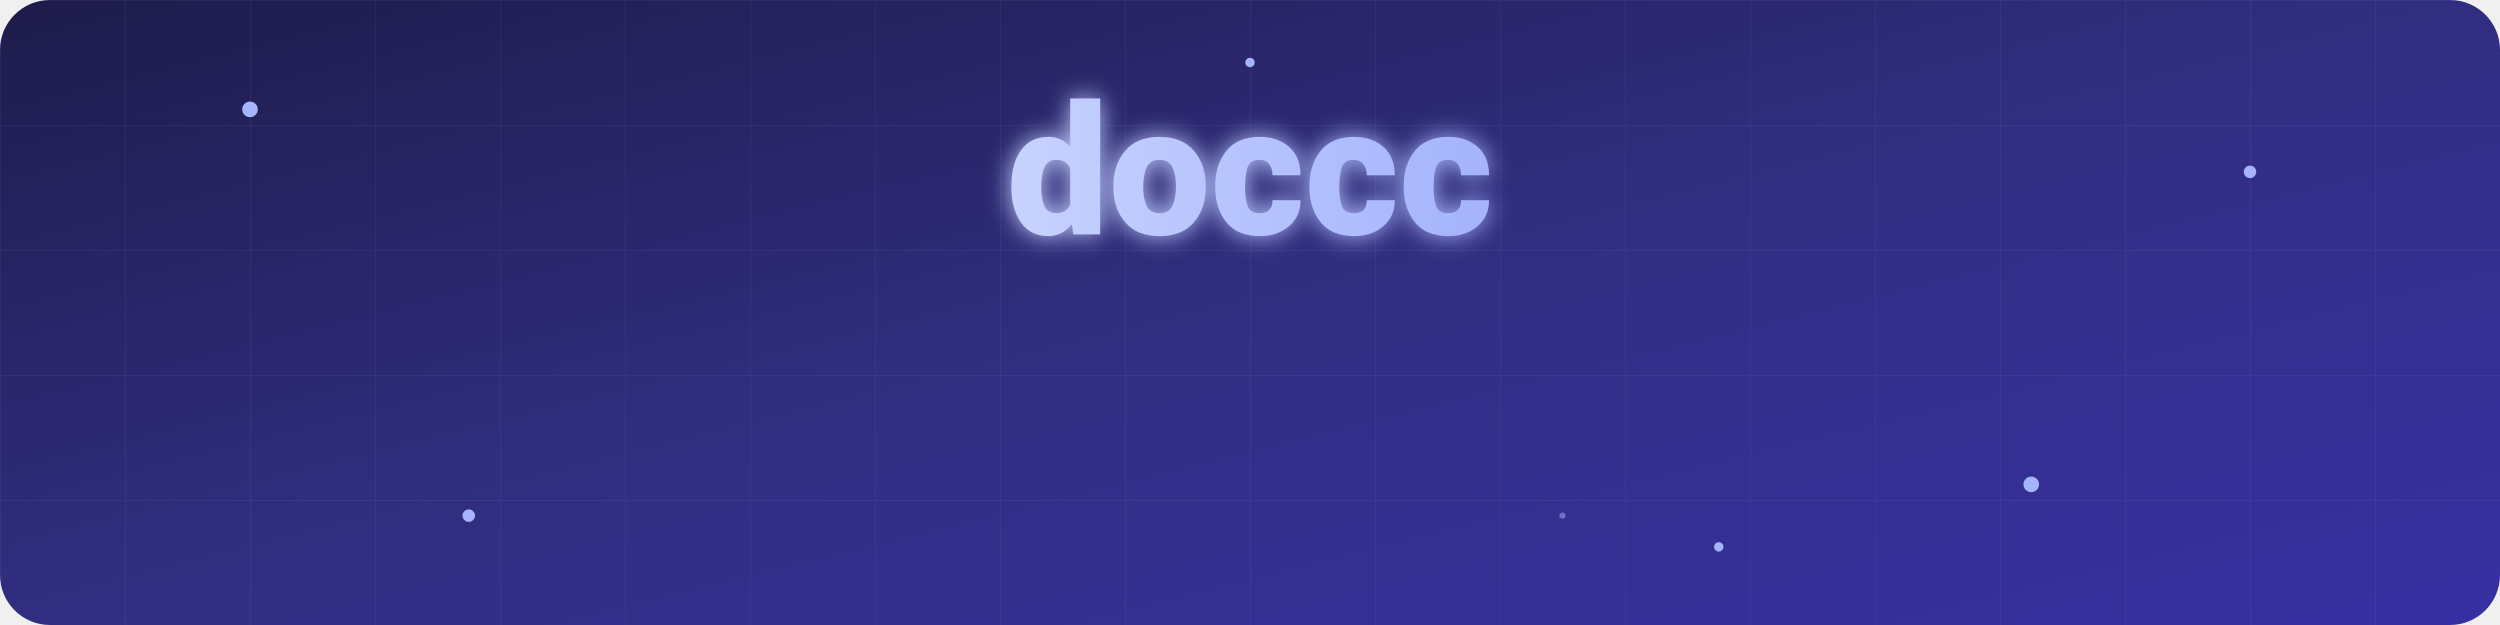
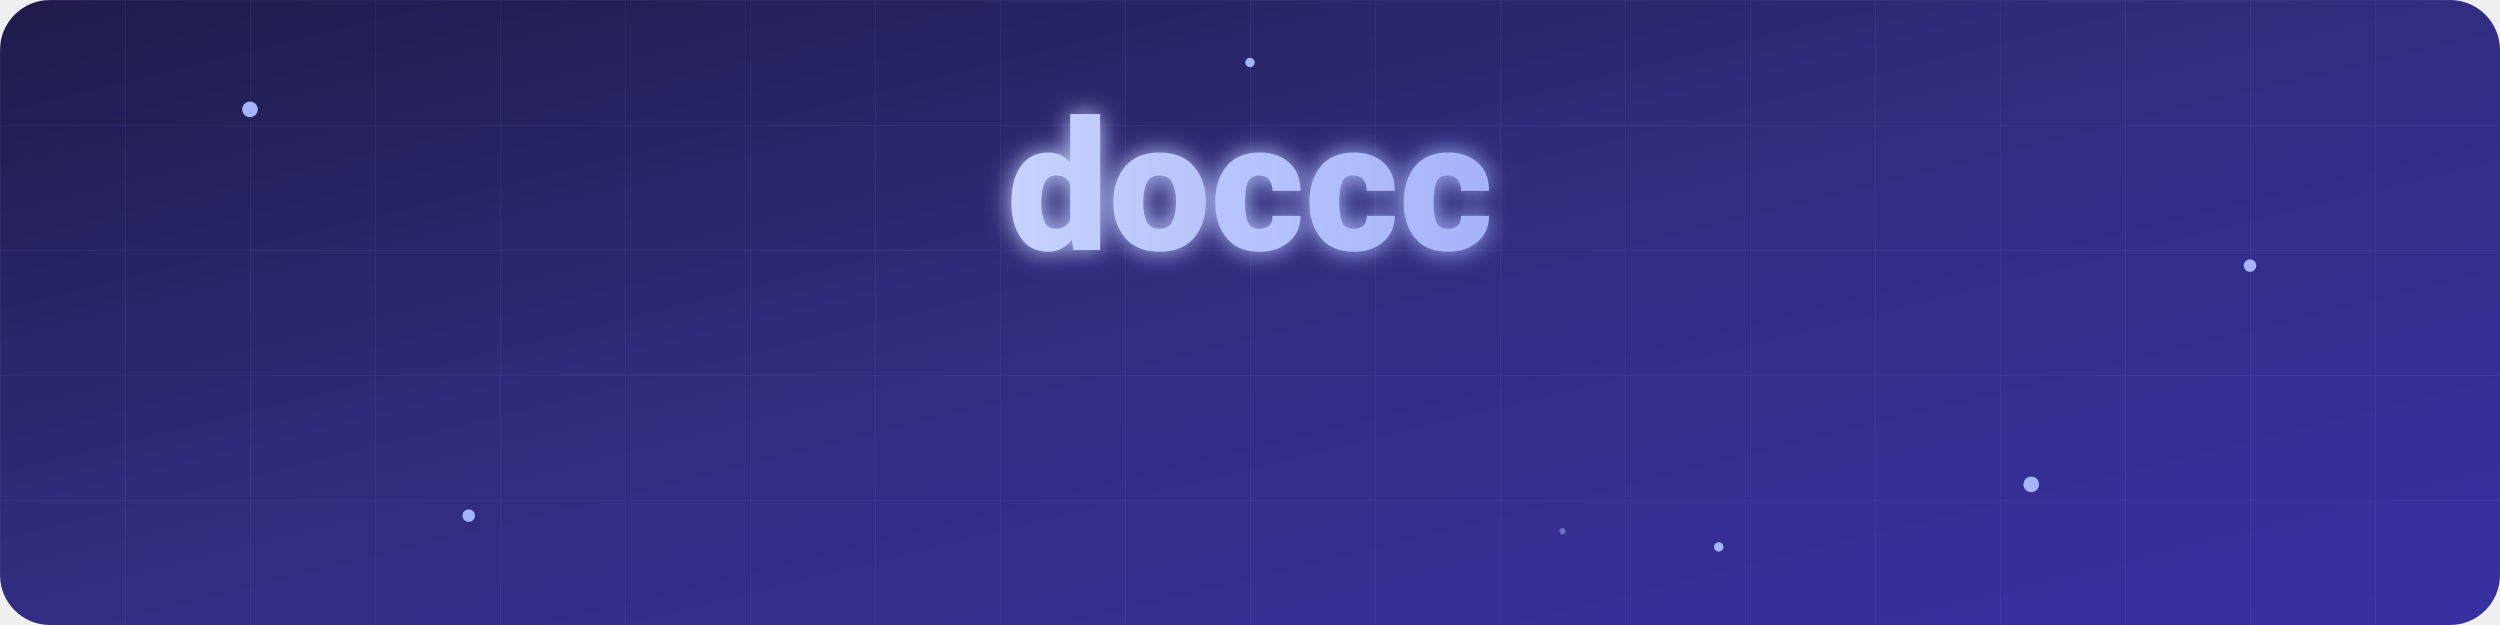
<svg xmlns="http://www.w3.org/2000/svg" viewBox="0 0 800 200">
  <defs>
    <linearGradient id="heroGrad" x1="0%" y1="0%" x2="100%" y2="100%">
      <stop offset="0%" style="stop-color:#1e1b4b">
        <animate attributeName="stop-color" values="#1e1b4b;#312e81;#3730a3;#1e1b4b" dur="8s" repeatCount="indefinite" />
      </stop>
      <stop offset="50%" style="stop-color:#312e81">
        <animate attributeName="stop-color" values="#312e81;#3730a3;#1e1b4b;#312e81" dur="8s" repeatCount="indefinite" />
      </stop>
      <stop offset="100%" style="stop-color:#3730a3">
        <animate attributeName="stop-color" values="#3730a3;#1e1b4b;#312e81;#3730a3" dur="8s" repeatCount="indefinite" />
      </stop>
    </linearGradient>
    <linearGradient id="textGrad" x1="0%" y1="0%" x2="100%" y2="0%">
      <stop offset="0%" style="stop-color:#c7d2fe" />
      <stop offset="100%" style="stop-color:#a5b4fc" />
    </linearGradient>
+     <linearGradient id="versionGrad" x1="0%" y1="0%" x2="100%" y2="0%">
+       <stop offset="0%" style="stop-color:#22c55e" />
+       <stop offset="100%" style="stop-color:#16a34a" />
+     </linearGradient>
    <filter id="glow" x="-20%" y="-20%" width="140%" height="140%">
      <feGaussianBlur stdDeviation="4" result="blur" />
      <feMerge>
        <feMergeNode in="blur" />
        <feMergeNode in="SourceGraphic" />
      </feMerge>
    </filter>
  </defs>
  <style>
    @keyframes pulse { 0%, 100% { opacity: 0.2; } 50% { opacity: 0.5; } }
    @keyframes slideIn { from { opacity: 0; transform: translateY(10px); } to { opacity: 1; transform: translateY(0); } }
+     @keyframes slideInRight { from { opacity: 0; transform: translateX(10px); } to { opacity: 1; transform: translateX(0); } }
    @keyframes dash { to { stroke-dashoffset: 0; } }
+     @keyframes versionPulse { 0%, 100% { transform: scale(1); } 50% { transform: scale(1.05); } }
    .particle { animation: pulse 3s ease-in-out infinite; }
    .title { animation: slideIn 0.6s ease-out both; }
    .subtitle { animation: slideIn 0.6s ease-out 0.15s both; opacity: 0; }
    .tagline { animation: slideIn 0.6s ease-out 0.3s both; opacity: 0; }
    .underline { stroke-dasharray: 200; stroke-dashoffset: 200; animation: dash 1s ease-out 0.5s forwards; }
+     .version-badge { animation: slideInRight 0.5s ease-out 0.4s both, versionPulse 2s ease-in-out 1s infinite; opacity: 0; }
  </style>
  <rect width="800" height="200" fill="url(#heroGrad)" rx="16" />
  <defs>
    <pattern id="grid" width="40" height="40" patternUnits="userSpaceOnUse">
      <path d="M 40 0 L 0 0 0 40" fill="none" stroke="#a5b4fc" stroke-width="0.3" opacity="0.15" />
    </pattern>
  </defs>
  <rect width="800" height="200" fill="url(#grid)" rx="16" />
  <circle class="particle" cx="80" cy="35" r="2.5" fill="#a5b4fc" />
-   <circle class="particle" cx="720" cy="55" r="2" fill="#a5b4fc" style="animation-delay: 0.5s;" />
+   <circle class="particle" cx="720" cy="85" r="2" fill="#a5b4fc" style="animation-delay: 0.5s;" />
  <circle class="particle" cx="150" cy="165" r="2" fill="#a5b4fc" style="animation-delay: 1s;" />
  <circle class="particle" cx="650" cy="155" r="2.5" fill="#a5b4fc" style="animation-delay: 1.5s;" />
  <circle class="particle" cx="400" cy="20" r="1.5" fill="#a5b4fc" style="animation-delay: 2s;" />
  <circle class="particle" cx="550" cy="175" r="1.5" fill="#a5b4fc" style="animation-delay: 0.3s;" />
-   <text class="title" x="400" y="75" text-anchor="middle" font-family="system-ui, -apple-system, BlinkMacSystemFont, 'Segoe UI', Roboto, sans-serif" font-size="58" font-weight="800" fill="url(#textGrad)" filter="url(#glow)">doccc</text>
-   <text class="subtitle" x="400" y="110" text-anchor="middle" font-family="system-ui, -apple-system, sans-serif" font-size="18" fill="#c7d2fe" font-weight="500">README Website Generator</text>
+   <g class="version-badge" transform="translate(730, 30)">
+     <rect x="-40" y="-12" width="70" height="24" rx="12" fill="url(#versionGrad)" />
+     <text x="-5" y="5" text-anchor="middle" font-family="'SF Mono', Consolas, monospace" font-size="12" fill="white" font-weight="700">v1.0.0</text>
+   </g>
+   <text class="title" x="400" y="80" text-anchor="middle" font-family="system-ui, -apple-system, BlinkMacSystemFont, 'Segoe UI', Roboto, sans-serif" font-size="58" font-weight="800" fill="url(#textGrad)" filter="url(#glow)">doccc</text>
+   <text class="subtitle" x="400" y="115" text-anchor="middle" font-family="system-ui, -apple-system, sans-serif" font-size="18" fill="#c7d2fe" font-weight="500">README Website Generator</text>
  <g class="tagline">
-     <text x="400" y="145" text-anchor="middle" font-family="system-ui, -apple-system, sans-serif" font-size="14" fill="#a5b4fc" opacity="0.9">
+     <text x="400" y="150" text-anchor="middle" font-family="system-ui, -apple-system, sans-serif" font-size="14" fill="#a5b4fc" opacity="0.9">
      <tspan>Compile</tspan>
      <tspan dx="10" opacity="0.4">|</tspan>
      <tspan dx="10">Generate</tspan>
      <tspan dx="10" opacity="0.4">|</tspan>
      <tspan dx="10">Deploy</tspan>
    </text>
  </g>
-   <line class="underline" x1="300" y1="165" x2="500" y2="165" stroke="#a5b4fc" stroke-width="2" stroke-linecap="round" opacity="0.5" />
-   <g class="tagline" transform="translate(400, 180)">
-     <rect x="-30" y="-10" width="60" height="18" rx="9" fill="#a5b4fc" opacity="0.2" />
-     <text x="0" y="3" text-anchor="middle" font-family="'SF Mono', Consolas, monospace" font-size="10" fill="#c7d2fe" font-weight="600">v1.0.0</text>
-   </g>
+   <line class="underline" x1="300" y1="170" x2="500" y2="170" stroke="#a5b4fc" stroke-width="2" stroke-linecap="round" opacity="0.5" />
</svg>
